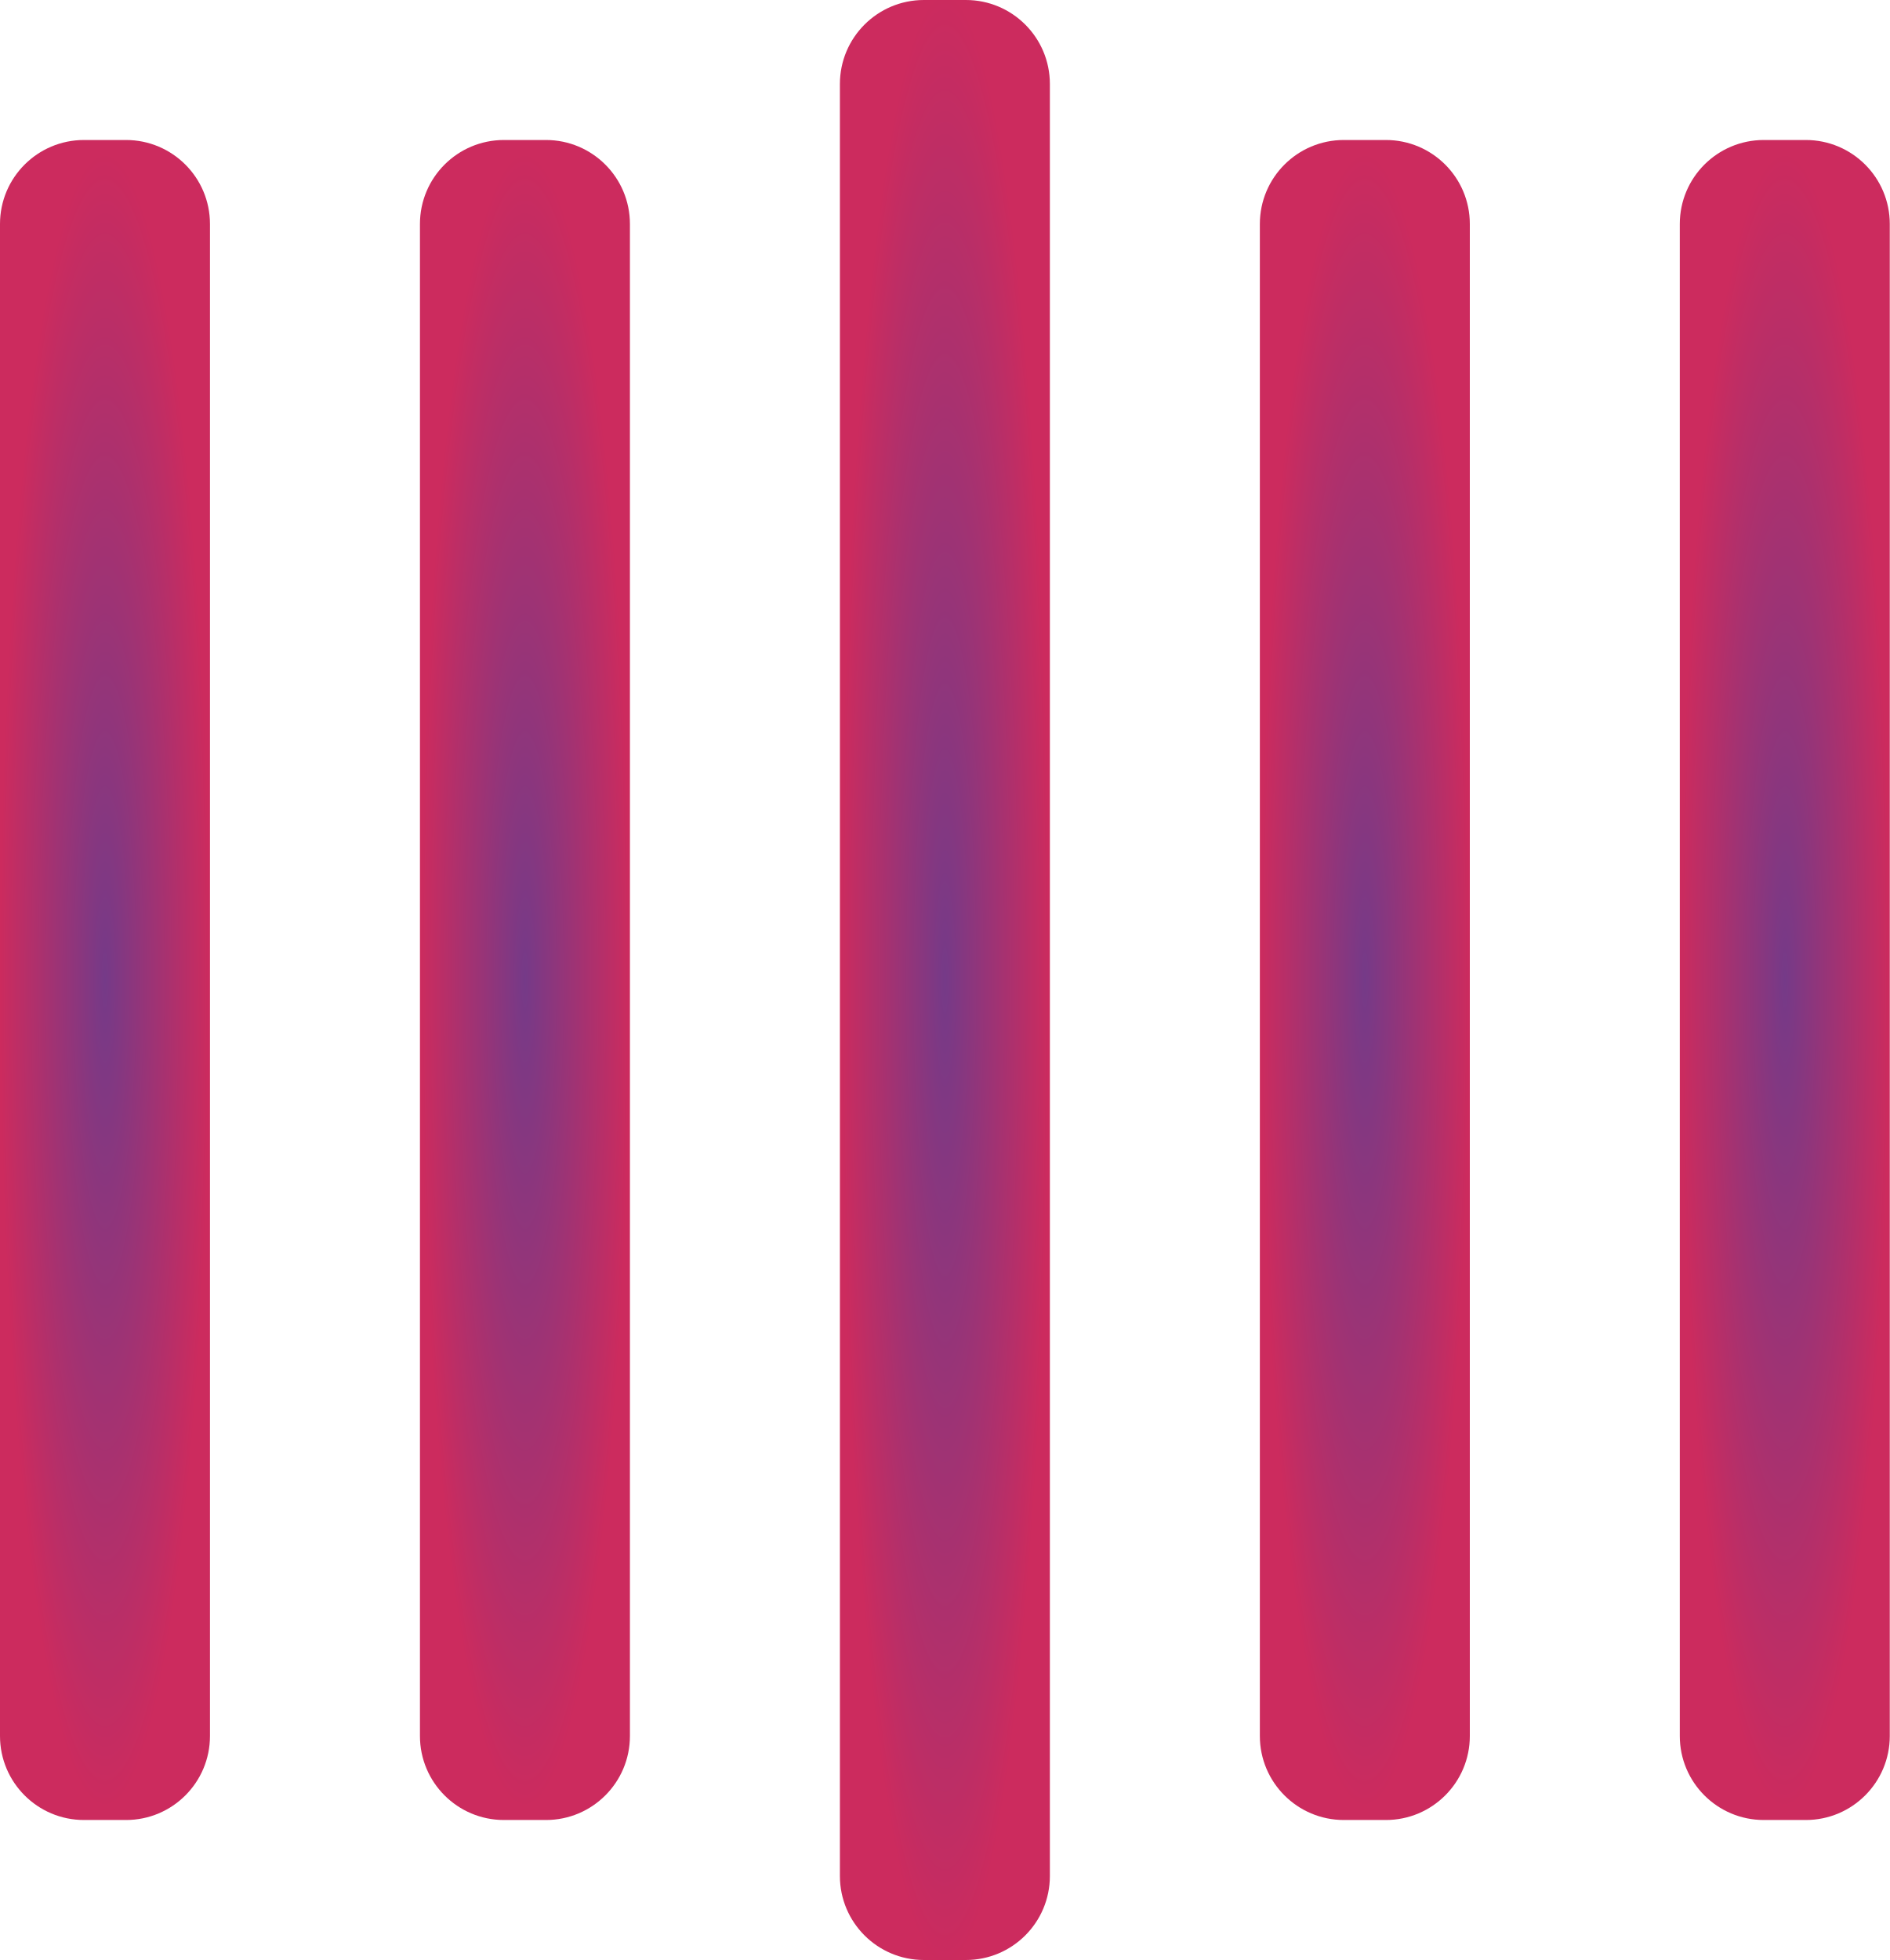
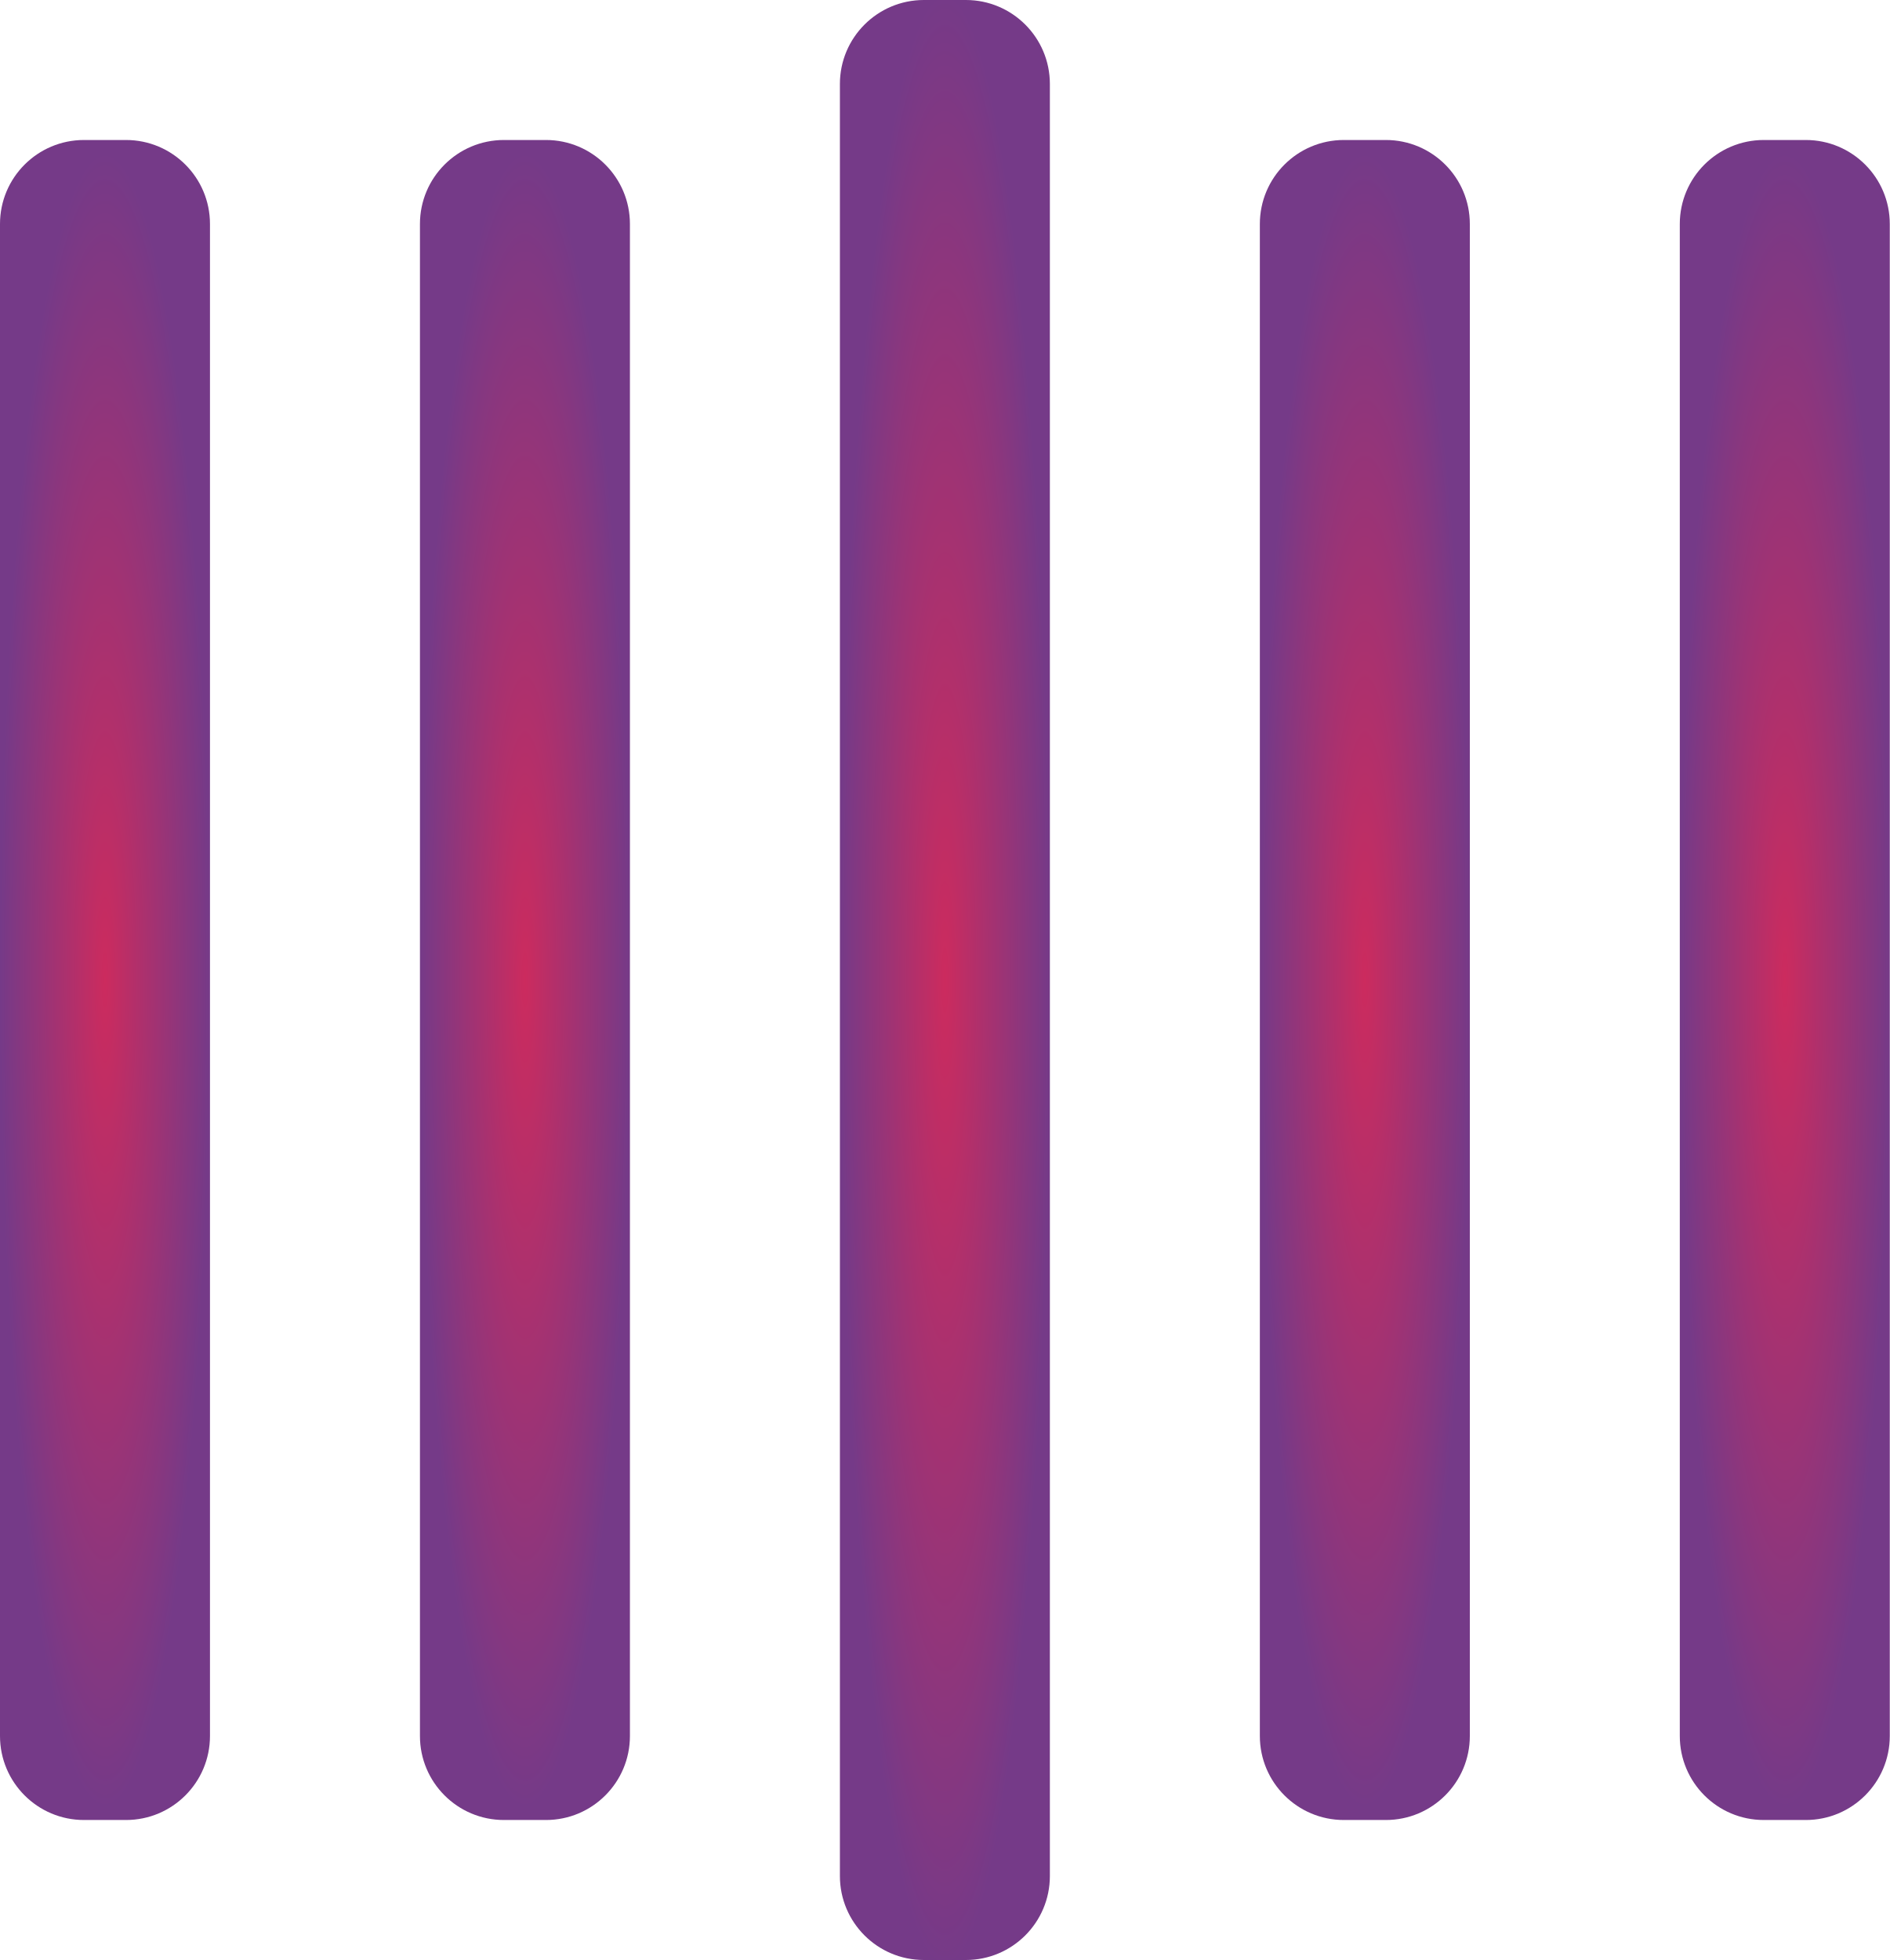
<svg xmlns="http://www.w3.org/2000/svg" width="135" height="140" viewBox="0 0 135 140">
  <defs>
    <radialGradient id="myGradient" cx="50%" cy="50%" r="50%">
-       <stop offset="0%" stop-color="#753a88" />
-       <stop offset="100%" stop-color="#cc2b5e" />
+       <stop offset="0%" stop-color="#cc2b5e" />
+       <stop offset="100%" stop-color="#753a88" />
    </radialGradient>
  </defs>
  <rect y="10" width="15" height="120" rx="6" fill="url(#myGradient)">
    <animate attributeName="height" begin="0.5s" dur="1s" values="120;110;100;90;80;70;60;50;40;140;120" calcMode="linear" repeatCount="indefinite" />
    <animate attributeName="y" begin="0.5s" dur="1s" values="10;15;20;25;30;35;40;45;50;0;10" calcMode="linear" repeatCount="indefinite" />
  </rect>
  <rect x="30" y="10" width="15" height="120" rx="6" fill="url(#myGradient)">
    <animate attributeName="height" begin="0.25s" dur="1s" values="120;110;100;90;80;70;60;50;40;140;120" calcMode="linear" repeatCount="indefinite" />
    <animate attributeName="y" begin="0.25s" dur="1s" values="10;15;20;25;30;35;40;45;50;0;10" calcMode="linear" repeatCount="indefinite" />
  </rect>
  <rect x="60" width="15" height="140" rx="6" fill="url(#myGradient)">
    <animate attributeName="height" begin="0s" dur="1s" values="120;110;100;90;80;70;60;50;40;140;120" calcMode="linear" repeatCount="indefinite" />
    <animate attributeName="y" begin="0s" dur="1s" values="10;15;20;25;30;35;40;45;50;0;10" calcMode="linear" repeatCount="indefinite" />
  </rect>
  <rect x="90" y="10" width="15" height="120" rx="6" fill="url(#myGradient)">
    <animate attributeName="height" begin="0.25s" dur="1s" values="120;110;100;90;80;70;60;50;40;140;120" calcMode="linear" repeatCount="indefinite" />
    <animate attributeName="y" begin="0.25s" dur="1s" values="10;15;20;25;30;35;40;45;50;0;10" calcMode="linear" repeatCount="indefinite" />
  </rect>
  <rect x="120" y="10" width="15" height="120" rx="6" fill="url(#myGradient)">
    <animate attributeName="height" begin="0.5s" dur="1s" values="120;110;100;90;80;70;60;50;40;140;120" calcMode="linear" repeatCount="indefinite" />
    <animate attributeName="y" begin="0.5s" dur="1s" values="10;15;20;25;30;35;40;45;50;0;10" calcMode="linear" repeatCount="indefinite" />
  </rect>
</svg>
